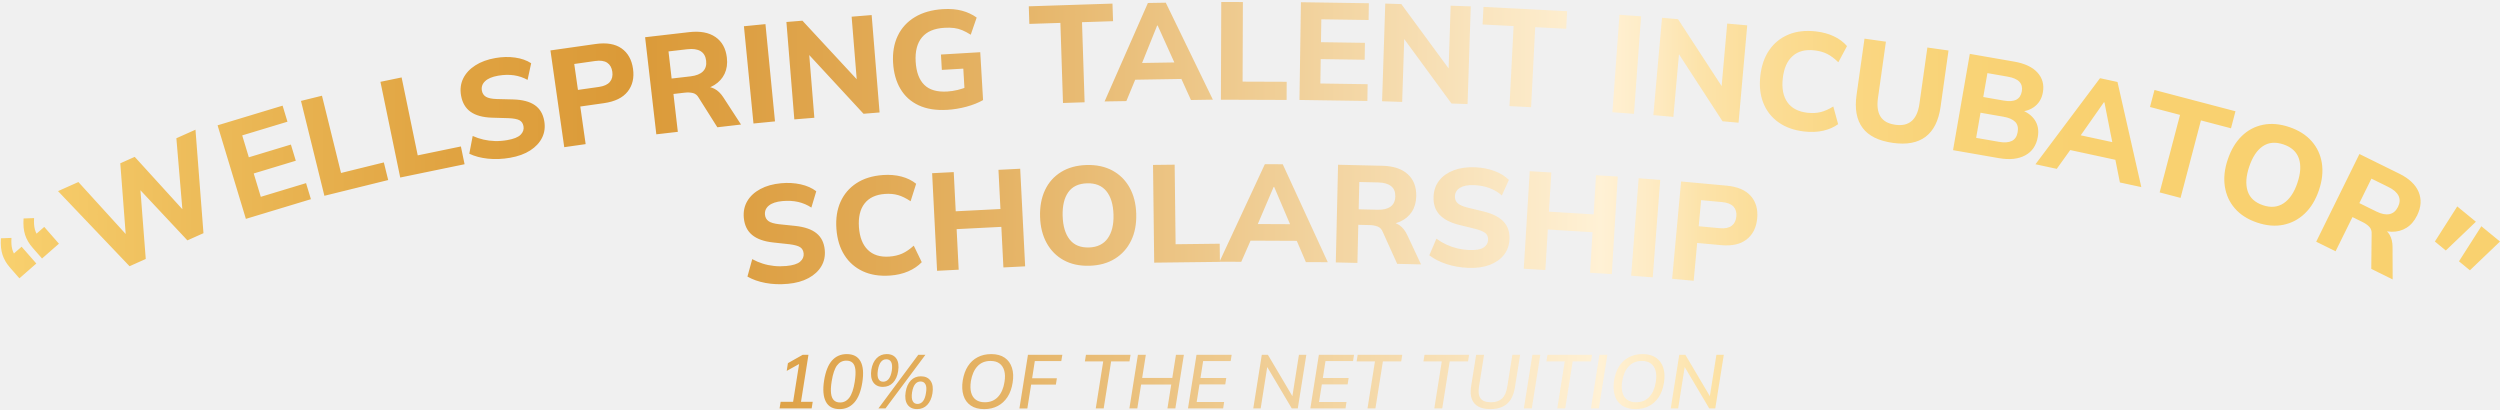
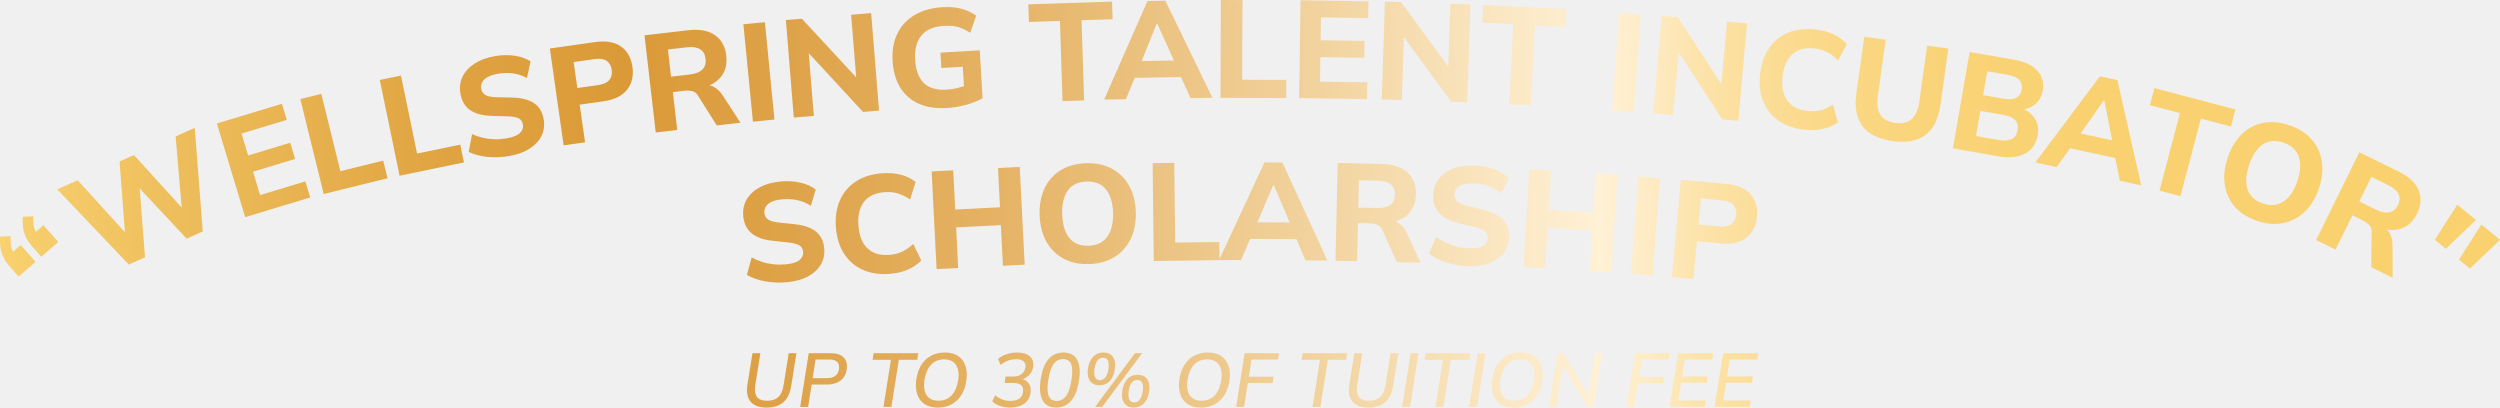
- <svg xmlns="http://www.w3.org/2000/svg" width="1147" height="188" viewBox="0 0 1147 188" fill="none">
-   <path d="M8.908 127.694L4.588 122.765C2.993 120.947 1.853 119.002 1.164 116.93C0.475 114.857 0.226 112.324 0.427 109.329L5.261 109.154C5.123 111.248 5.251 113.002 5.638 114.407C6.024 115.817 6.724 117.094 7.731 118.239L4.508 117.937L9.915 113.198L16.663 120.899L8.913 127.689L8.908 127.694ZM19.287 118.599L14.967 113.67C13.376 111.852 12.231 109.907 11.542 107.834C10.853 105.762 10.604 103.229 10.806 100.234L15.64 100.059C15.502 102.153 15.629 103.907 16.016 105.312C16.403 106.721 17.103 107.999 18.11 109.144L14.887 108.842L20.294 104.103L27.041 111.804L19.292 118.594L19.287 118.599ZM59.433 122.134L26.617 87.688L35.968 83.512L60.483 110.453L57.986 111.571L55.188 74.92L61.808 71.963L86.323 98.904L84.002 99.942L80.917 63.424L89.684 59.507L93.352 106.986L85.979 110.283L62.926 85.68L64.262 85.081L66.87 118.817L59.439 122.14L59.433 122.134ZM112.81 100.419L99.824 57.498L129.656 48.472L131.887 55.84L111.125 62.12L114.162 72.164L133.462 66.323L135.709 73.749L116.41 79.59L119.654 90.301L140.416 84.021L142.648 91.388L112.816 100.414L112.81 100.419ZM148.833 89.835L138.089 46.299L147.72 43.919L156.466 79.362L176.105 74.517L178.103 82.606L148.833 89.83V89.835ZM183.621 81.45L174.547 37.538L184.263 35.529L191.652 71.284L211.46 67.192L213.146 75.35L183.621 81.45ZM234.035 72.387C230.484 73.001 227.086 73.139 223.842 72.795C220.598 72.45 217.757 71.698 215.314 70.526L216.872 62.38C218.457 63.095 220.105 63.652 221.807 64.044C223.508 64.436 225.268 64.659 227.086 64.712C228.904 64.765 230.77 64.622 232.694 64.288C235.705 63.769 237.762 62.936 238.88 61.797C239.993 60.657 240.428 59.375 240.184 57.954C239.961 56.661 239.357 55.739 238.382 55.198C237.407 54.657 235.747 54.329 233.405 54.218L225.75 53.995C221.552 53.862 218.277 52.967 215.923 51.308C213.57 49.649 212.107 47.147 211.529 43.808C211.036 40.967 211.365 38.37 212.504 36.022C213.649 33.674 215.483 31.676 218.022 30.033C220.556 28.39 223.662 27.25 227.341 26.614C230.473 26.073 233.473 26.005 236.341 26.413C239.209 26.821 241.663 27.685 243.698 29.01L242.05 36.653C240.099 35.572 238.005 34.867 235.779 34.543C233.548 34.22 231.141 34.284 228.549 34.729C225.835 35.2 223.837 36.038 222.565 37.252C221.287 38.465 220.794 39.902 221.086 41.577C221.303 42.828 221.918 43.766 222.931 44.391C223.943 45.011 225.591 45.361 227.887 45.435L235.408 45.621C239.691 45.743 243.004 46.606 245.347 48.223C247.69 49.84 249.147 52.278 249.709 55.537C250.186 58.294 249.858 60.827 248.734 63.127C247.605 65.433 245.792 67.389 243.296 69.005C240.799 70.622 237.714 71.745 234.035 72.382V72.387ZM258.874 67.526L252.545 23.137L273.26 20.185C278.253 19.475 282.218 20.143 285.144 22.183C288.07 24.229 289.829 27.351 290.428 31.549C291.022 35.704 290.2 39.192 287.969 42.017C285.737 44.842 282.122 46.606 277.129 47.322L266.236 48.875L268.696 66.127L258.874 67.526ZM265.155 41.253L274.792 39.881C277.14 39.547 278.82 38.773 279.827 37.559C280.834 36.345 281.2 34.792 280.93 32.906C280.659 31.019 279.875 29.641 278.576 28.777C277.272 27.913 275.449 27.648 273.101 27.982L263.464 29.354L265.161 41.253H265.155ZM301.12 61.622L295.973 17.079L316.195 14.742C321.209 14.164 325.222 14.906 328.232 16.968C331.243 19.03 332.998 22.189 333.491 26.445C333.814 29.227 333.464 31.686 332.457 33.833C331.445 35.98 329.854 37.718 327.681 39.059C325.508 40.4 322.821 41.253 319.619 41.624L320.218 40.146L322.81 39.849C324.623 39.642 326.287 39.939 327.814 40.745C329.335 41.55 330.671 42.828 331.81 44.571L339.984 57.138L329.118 58.394L320.573 44.847C319.926 43.686 319.041 42.965 317.923 42.69C316.804 42.414 315.548 42.356 314.159 42.515L308.981 43.114L310.99 60.488L301.13 61.627L301.12 61.622ZM308.148 36.033L316.804 35.031C319.375 34.734 321.273 33.981 322.497 32.773C323.722 31.564 324.22 29.927 323.976 27.865C323.737 25.803 322.884 24.33 321.416 23.455C319.948 22.581 317.928 22.289 315.363 22.586L306.707 23.588L308.143 36.033H308.148ZM345.693 56.666L341.314 12.039L351.189 11.069L355.568 55.696L345.693 56.666ZM364.435 54.779L360.805 10.088L368.156 9.489L394.946 38.391L393.234 38.529L390.727 7.655L399.918 6.908L403.549 51.599L396.191 52.198L369.466 23.291L371.114 23.158L373.621 54.032L364.43 54.779H364.435ZM434.594 50.391C429.474 50.693 425.112 50.004 421.507 48.329C417.903 46.654 415.109 44.142 413.132 40.797C411.15 37.453 410.026 33.473 409.75 28.861C409.469 24.123 410.19 19.957 411.913 16.374C413.636 12.791 416.26 9.94 419.79 7.82C423.32 5.7 427.624 4.491 432.702 4.189C435.962 3.998 438.856 4.242 441.379 4.92C443.902 5.599 446.144 6.648 448.095 8.058L445.376 15.929C443.961 15.033 442.646 14.339 441.427 13.835C440.208 13.332 438.957 13.003 437.674 12.844C436.391 12.685 434.923 12.653 433.274 12.754C428.615 13.03 425.191 14.493 422.986 17.153C420.786 19.809 419.827 23.529 420.108 28.316C420.389 33.054 421.698 36.589 424.046 38.916C426.389 41.243 429.914 42.266 434.616 41.99C436.179 41.9 437.78 41.656 439.413 41.259C441.045 40.866 442.651 40.326 444.225 39.637L442.672 43.554L441.962 31.49L432.119 32.068L431.706 25.019L449.738 23.953L451.032 45.923C448.853 47.158 446.309 48.165 443.404 48.955C440.499 49.739 437.563 50.221 434.6 50.396L434.594 50.391ZM487.701 47.248L486.508 10.507L472.266 10.968L472.006 2.896L510.404 1.65L510.669 9.722L496.426 10.184L497.618 46.925L487.701 47.248ZM506.789 46.543L526.655 1.369L534.861 1.231L556.461 45.721L546.411 45.886L540.797 33.51L544.72 36.181L518.074 36.621L521.97 33.822L516.77 46.379L506.783 46.543H506.789ZM530.896 11.731L523.014 31.326L521.259 28.936L541.29 28.607L539.87 31.045L531.15 11.726H530.896V11.731ZM560.15 45.743L560.314 0.903L570.237 0.94L570.104 37.448L590.331 37.522L590.3 45.854L560.15 45.743ZM596.194 45.854L596.867 1.019L628.029 1.486L627.913 9.182L606.223 8.858L606.064 19.353L626.227 19.655L626.111 27.415L605.947 27.112L605.777 38.306L627.467 38.63L627.351 46.326L596.189 45.859L596.194 45.854ZM634.099 46.458L635.561 1.64L642.935 1.878L666.273 33.632L664.556 33.573L665.563 2.615L674.781 2.917L673.318 47.736L665.945 47.497L642.67 15.749L644.323 15.802L643.316 46.76L634.099 46.458ZM692.554 48.674L694.441 11.959L680.214 11.228L680.627 3.161L718.993 5.132L718.58 13.199L704.353 12.468L702.466 49.182L692.554 48.674ZM739.766 51.493L743.021 6.77L752.917 7.491L749.662 52.214L739.766 51.493ZM758.557 52.813L762.538 8.148L769.884 8.805L791.399 41.821L789.687 41.667L792.438 10.814L801.624 11.63L797.643 56.295L790.297 55.638L768.845 22.628L770.494 22.777L767.743 53.629L758.557 52.813ZM827.905 60.35C823.145 59.809 819.164 58.4 815.968 56.115C812.771 53.831 810.45 50.868 809.008 47.227C807.566 43.585 807.11 39.425 807.64 34.75C808.17 30.075 809.549 26.132 811.77 22.93C813.991 19.724 816.916 17.371 820.542 15.86C824.173 14.35 828.366 13.867 833.126 14.408C836.2 14.758 838.956 15.505 841.384 16.655C843.812 17.805 845.821 19.305 847.406 21.15L843.425 28.57C841.66 26.831 839.937 25.549 838.262 24.717C836.587 23.885 834.652 23.349 832.458 23.1C828.286 22.628 824.957 23.498 822.461 25.708C819.964 27.918 818.464 31.326 817.939 35.916C817.42 40.511 818.125 44.174 820.054 46.909C821.984 49.649 825.037 51.249 829.209 51.727C831.398 51.976 833.407 51.88 835.225 51.451C837.043 51.016 839.009 50.152 841.119 48.854L843.335 56.979C841.384 58.378 839.094 59.38 836.465 59.974C833.836 60.567 830.984 60.694 827.91 60.345L827.905 60.35ZM868.407 65.549C861.897 64.633 857.275 62.332 854.54 58.649C851.805 54.965 850.888 49.935 851.789 43.554L855.431 17.731L865.258 19.12L861.606 45.006C861.102 48.573 861.484 51.393 862.756 53.454C864.028 55.516 866.302 56.783 869.578 57.244C872.769 57.695 875.281 57.106 877.116 55.479C878.95 53.852 880.121 51.255 880.624 47.688L884.277 21.802L893.977 23.169L890.335 48.992C889.434 55.373 887.15 59.952 883.482 62.735C879.814 65.518 874.788 66.456 868.407 65.555V65.549ZM896.055 68.894L903.746 24.717L924.111 28.262C928.955 29.105 932.517 30.78 934.791 33.287C937.065 35.794 937.898 38.821 937.277 42.372C936.816 45.006 935.645 47.105 933.758 48.668C931.871 50.232 929.517 51.09 926.692 51.244L926.867 50.242C929.947 51.34 932.194 52.967 933.604 55.129C935.014 57.292 935.459 59.852 934.945 62.82C934.261 66.747 932.337 69.567 929.178 71.274C926.019 72.98 921.996 73.41 917.109 72.562L896.055 68.894ZM906.656 63.249L917.183 65.083C919.605 65.507 921.545 65.369 922.997 64.675C924.45 63.981 925.356 62.634 925.706 60.626C926.061 58.58 925.669 56.995 924.535 55.871C923.395 54.748 921.614 53.974 919.192 53.555L908.665 51.721L906.656 63.249ZM909.921 44.513L919.197 46.13C921.747 46.575 923.703 46.442 925.075 45.732C926.448 45.027 927.291 43.75 927.614 41.91C927.927 40.114 927.556 38.651 926.507 37.522C925.452 36.393 923.655 35.603 921.105 35.163L911.829 33.547L909.921 44.513ZM933.874 75.355L963.484 35.874L971.503 37.607L982.433 85.839L972.611 83.719L969.956 70.394L973.173 73.887L947.121 68.263L951.552 66.424L943.638 77.47L933.874 75.36V75.355ZM965.264 46.93L953.137 64.224L951.971 61.5L971.556 65.73L969.616 67.781L965.519 46.983L965.27 46.93H965.264ZM990.851 88.266L1000.2 52.712L986.419 49.092L988.476 41.28L1025.63 51.048L1023.58 58.861L1009.79 55.24L1000.44 90.794L990.851 88.272V88.266ZM1022.11 73.139C1023.6 68.719 1025.73 65.157 1028.5 62.444C1031.27 59.73 1034.53 58.002 1038.28 57.249C1042.02 56.497 1046.04 56.846 1050.34 58.299C1054.64 59.751 1058.05 61.908 1060.57 64.77C1063.1 67.638 1064.66 70.993 1065.27 74.846C1065.87 78.699 1065.43 82.812 1063.95 87.19C1062.45 91.648 1060.29 95.231 1057.47 97.928C1054.66 100.626 1051.38 102.359 1047.63 103.133C1043.88 103.907 1039.85 103.563 1035.56 102.116C1031.26 100.663 1027.86 98.501 1025.36 95.623C1022.87 92.745 1021.33 89.374 1020.75 85.51C1020.17 81.646 1020.62 77.523 1022.1 73.145L1022.11 73.139ZM1031.94 76.457C1030.46 80.835 1030.22 84.572 1031.21 87.657C1032.21 90.747 1034.55 92.909 1038.25 94.16C1041.86 95.379 1045.03 95.072 1047.76 93.238C1050.48 91.404 1052.58 88.298 1054.05 83.92C1055.54 79.5 1055.77 75.763 1054.72 72.7C1053.67 69.641 1051.31 67.489 1047.66 66.26C1043.97 65.014 1040.79 65.295 1038.14 67.108C1035.49 68.92 1033.42 72.037 1031.94 76.457ZM1062.68 110.877L1082.51 70.664L1100.77 79.669C1105.3 81.901 1108.26 84.699 1109.67 88.07C1111.08 91.436 1110.85 95.04 1108.95 98.882C1107.71 101.389 1106.09 103.276 1104.07 104.527C1102.06 105.778 1099.78 106.382 1097.22 106.329C1094.67 106.276 1091.95 105.54 1089.06 104.114L1090.36 103.197L1092.7 104.352C1094.33 105.158 1095.57 106.313 1096.42 107.819C1097.26 109.324 1097.68 111.115 1097.7 113.204L1097.75 128.193L1087.94 123.353L1088.11 107.336C1088.2 106.011 1087.85 104.925 1087.06 104.087C1086.27 103.25 1085.24 102.518 1083.99 101.898L1079.31 99.593L1071.57 115.281L1062.67 110.893L1062.68 110.877ZM1082.47 93.19L1090.28 97.043C1092.6 98.188 1094.6 98.586 1096.29 98.236C1097.98 97.886 1099.28 96.778 1100.2 94.913C1101.11 93.052 1101.19 91.351 1100.44 89.819C1099.68 88.287 1098.15 86.946 1095.82 85.807L1088.01 81.954L1082.47 93.19ZM1117.13 110.808L1127.39 94.711L1135.94 101.734L1122.14 114.926L1117.12 110.808H1117.13ZM1128.18 119.892L1138.45 103.796L1147 110.818L1133.19 124.011L1128.18 119.892H1128.18ZM361.441 130.223C357.852 130.556 354.454 130.424 351.248 129.825C348.041 129.226 345.269 128.251 342.926 126.889L345.125 118.891C346.652 119.728 348.247 120.412 349.912 120.937C351.576 121.467 353.315 121.827 355.122 122.018C356.93 122.214 358.801 122.219 360.746 122.039C363.789 121.758 365.909 121.096 367.107 120.046C368.31 118.997 368.846 117.756 368.713 116.32C368.591 115.011 368.066 114.046 367.139 113.432C366.211 112.817 364.579 112.361 362.252 112.064L354.635 111.237C350.463 110.771 347.267 109.621 345.051 107.781C342.836 105.942 341.574 103.335 341.261 99.958C340.996 97.086 341.526 94.526 342.851 92.273C344.177 90.02 346.164 88.176 348.825 86.74C351.481 85.303 354.666 84.413 358.382 84.068C361.547 83.777 364.547 83.946 367.372 84.577C370.197 85.208 372.577 86.268 374.501 87.752L372.254 95.241C370.393 94.006 368.363 93.142 366.169 92.644C363.974 92.146 361.563 92.013 358.949 92.257C356.204 92.512 354.147 93.19 352.785 94.298C351.417 95.406 350.813 96.799 350.967 98.49C351.083 99.757 351.624 100.743 352.578 101.437C353.537 102.137 355.154 102.614 357.439 102.873L364.923 103.653C369.18 104.114 372.418 105.237 374.629 107.034C376.839 108.831 378.095 111.375 378.403 114.672C378.662 117.46 378.138 119.956 376.828 122.161C375.519 124.371 373.558 126.179 370.945 127.594C368.331 129.009 365.162 129.883 361.446 130.228L361.441 130.223ZM408.372 126.422C403.591 126.767 399.419 126.11 395.857 124.451C392.295 122.792 389.47 120.306 387.382 116.993C385.293 113.681 384.085 109.674 383.746 104.978C383.406 100.282 384.037 96.158 385.633 92.602C387.228 89.045 389.666 86.189 392.958 84.042C396.25 81.895 400.284 80.65 405.059 80.305C408.144 80.083 410.991 80.316 413.588 80.999C416.191 81.683 418.433 82.791 420.33 84.312L417.781 92.337C415.724 90.953 413.8 90.01 411.998 89.501C410.196 88.992 408.197 88.817 405.998 88.976C401.81 89.278 398.693 90.741 396.653 93.376C394.612 96.01 393.753 99.63 394.082 104.241C394.41 108.852 395.778 112.324 398.174 114.661C400.575 116.999 403.867 118.016 408.054 117.714C410.254 117.555 412.21 117.099 413.917 116.336C415.623 115.578 417.399 114.364 419.238 112.705L422.906 120.285C421.247 122.018 419.175 123.422 416.705 124.493C414.229 125.564 411.447 126.21 408.362 126.428L408.372 126.422ZM429.93 124.244L427.661 79.463L437.573 78.959L438.485 96.937L459.004 95.898L458.092 77.92L468.068 77.417L470.336 122.198L460.361 122.702L459.417 104.087L438.898 105.126L439.842 123.74L429.93 124.244ZM477.185 99.439C477.047 94.775 477.805 90.694 479.464 87.185C481.118 83.681 483.572 80.925 486.827 78.917C490.076 76.913 493.966 75.842 498.504 75.71C503.041 75.577 506.99 76.415 510.351 78.222C513.711 80.03 516.346 82.637 518.249 86.04C520.151 89.443 521.169 93.45 521.307 98.072C521.445 102.778 520.666 106.88 518.964 110.389C517.263 113.898 514.787 116.665 511.543 118.689C508.294 120.714 504.403 121.795 499.866 121.928C495.329 122.06 491.39 121.212 488.051 119.384C484.706 117.555 482.098 114.926 480.211 111.502C478.33 108.078 477.317 104.061 477.185 99.439ZM487.547 99.132C487.685 103.753 488.756 107.336 490.76 109.886C492.763 112.435 495.716 113.654 499.617 113.538C503.433 113.426 506.296 112.038 508.209 109.372C510.123 106.706 511.013 103.064 510.875 98.442C510.737 93.778 509.646 90.195 507.6 87.688C505.554 85.181 502.601 83.989 498.742 84.1C494.841 84.217 491.968 85.584 490.113 88.203C488.258 90.826 487.404 94.467 487.542 99.126L487.547 99.132ZM529.544 120.502L529.009 75.668L538.932 75.551L539.366 112.059L559.593 111.815L559.694 120.147L529.544 120.507V120.502ZM559.508 120.073L580.319 75.323L588.524 75.36L609.186 120.295L599.136 120.253L593.788 107.76L597.657 110.511L571.006 110.389L574.96 107.67L569.495 120.11L559.508 120.067V120.073ZM584.342 85.775L576.052 105.2L574.345 102.778L594.381 102.868L592.908 105.28L584.596 85.78H584.342V85.775ZM612.864 120.412L613.903 75.583L634.252 76.055C639.298 76.171 643.168 77.459 645.871 79.918C648.569 82.378 649.873 85.749 649.772 90.031C649.709 92.83 649.025 95.22 647.726 97.202C646.428 99.185 644.615 100.695 642.277 101.718C639.94 102.746 637.162 103.223 633.94 103.149L634.735 101.766L637.343 101.824C639.166 101.866 640.777 102.391 642.171 103.398C643.571 104.405 644.71 105.852 645.601 107.739L651.967 121.308L641.032 121.053L634.433 106.456C633.95 105.216 633.176 104.379 632.105 103.955C631.035 103.525 629.8 103.298 628.4 103.266L623.185 103.144L622.782 120.629L612.864 120.401V120.412ZM623.359 96.031L632.074 96.232C634.66 96.291 636.643 95.808 638.026 94.78C639.404 93.752 640.12 92.199 640.168 90.121C640.216 88.043 639.574 86.469 638.244 85.399C636.908 84.328 634.952 83.766 632.365 83.703L623.651 83.501L623.359 96.026V96.031ZM673.684 122.898C670.084 122.749 666.729 122.166 663.634 121.149C660.533 120.131 657.914 118.79 655.778 117.131L659.022 109.499C660.421 110.532 661.911 111.423 663.496 112.165C665.075 112.907 666.75 113.5 668.515 113.93C670.281 114.364 672.136 114.619 674.086 114.698C677.134 114.825 679.329 114.449 680.659 113.569C681.99 112.689 682.684 111.529 682.742 110.092C682.795 108.778 682.403 107.755 681.565 107.018C680.728 106.282 679.175 105.614 676.906 105.015L669.47 103.181C665.393 102.163 662.383 100.6 660.432 98.48C658.481 96.365 657.575 93.609 657.718 90.222C657.835 87.344 658.704 84.874 660.315 82.817C661.927 80.761 664.148 79.198 666.968 78.127C669.793 77.056 673.069 76.595 676.795 76.749C679.975 76.881 682.917 77.448 685.636 78.45C688.356 79.452 690.566 80.819 692.278 82.542L689.055 89.665C687.375 88.197 685.477 87.068 683.368 86.279C681.258 85.494 678.889 85.044 676.26 84.938C673.503 84.826 671.378 85.224 669.878 86.141C668.378 87.058 667.588 88.362 667.519 90.052C667.466 91.324 667.869 92.368 668.727 93.19C669.586 94.011 671.129 94.701 673.355 95.257L680.664 97.022C684.825 98.045 687.879 99.587 689.829 101.665C691.78 103.743 692.691 106.43 692.554 109.732C692.437 112.53 691.584 114.931 689.999 116.946C688.409 118.96 686.225 120.491 683.442 121.546C680.659 122.601 677.405 123.046 673.678 122.898H673.684ZM699.111 123.29L701.846 78.535L711.747 79.139L710.65 97.107L731.158 98.358L732.255 80.39L742.22 80.999L739.49 125.755L729.52 125.145L730.654 106.547L710.146 105.296L709.012 123.894L699.105 123.29H699.111ZM748.374 126.486L751.814 81.779L761.711 82.542L758.271 127.249L748.374 126.486ZM767.176 127.906L771.289 83.257L792.126 85.176C797.151 85.637 800.85 87.206 803.225 89.872C805.6 92.538 806.591 95.983 806.199 100.208C805.812 104.389 804.211 107.591 801.386 109.822C798.56 112.053 794.638 112.939 789.613 112.472L778.657 111.465L777.056 128.818L767.176 127.906ZM779.362 103.801L789.051 104.697C791.415 104.914 793.228 104.548 794.484 103.6C795.741 102.651 796.461 101.225 796.636 99.328C796.811 97.43 796.366 95.909 795.301 94.764C794.235 93.625 792.518 92.941 790.154 92.724L780.464 91.833L779.362 103.801ZM357.667 187.385L358.154 184.348H363.879L366.81 165.845L368.591 165.914L360.942 170.175L361.499 166.614L368.305 162.771H370.923L367.499 184.348H372.874L372.386 187.385H357.651H357.667ZM385.214 187.698C382.187 187.698 380.083 186.558 378.896 184.274C377.708 181.995 377.438 178.757 378.095 174.569C378.768 170.403 379.988 167.345 381.742 165.389C383.497 163.434 385.749 162.458 388.5 162.458C391.479 162.458 393.578 163.566 394.803 165.776C396.027 167.987 396.297 171.225 395.624 175.481C394.972 179.626 393.743 182.695 391.94 184.698C390.138 186.702 387.896 187.698 385.219 187.698H385.214ZM385.421 184.661C387.143 184.661 388.564 183.919 389.682 182.424C390.801 180.935 391.628 178.502 392.163 175.126C392.513 172.82 392.603 170.96 392.444 169.539C392.28 168.119 391.85 167.086 391.151 166.434C390.451 165.782 389.497 165.458 388.288 165.458C386.544 165.458 385.124 166.19 384.027 167.658C382.935 169.126 382.118 171.532 381.583 174.882C381.212 177.161 381.111 179.027 381.286 180.469C381.461 181.91 381.896 182.97 382.595 183.643C383.295 184.316 384.239 184.656 385.421 184.656V184.661ZM405.081 177.506C403.103 177.506 401.63 176.811 400.665 175.428C399.7 174.045 399.404 172.105 399.775 169.614C400.146 167.356 400.957 165.601 402.202 164.34C403.448 163.084 404.99 162.453 406.83 162.453C408.833 162.453 410.302 163.142 411.245 164.515C412.189 165.888 412.459 167.822 412.067 170.308C411.717 172.545 410.932 174.299 409.708 175.582C408.489 176.864 406.946 177.5 405.081 177.5V177.506ZM405.181 175.131C406.204 175.131 407.052 174.713 407.731 173.875C408.404 173.038 408.881 171.771 409.162 170.07C409.416 168.278 409.321 166.958 408.865 166.105C408.409 165.257 407.673 164.833 406.65 164.833C405.627 164.833 404.821 165.241 404.169 166.057C403.517 166.874 403.05 168.13 402.775 169.826C402.494 171.617 402.579 172.953 403.019 173.822C403.459 174.697 404.185 175.131 405.181 175.131ZM406.268 187.385H403.019L421.311 162.771H424.592L406.263 187.385H406.268ZM420.792 187.698C418.788 187.698 417.309 187.004 416.355 185.62C415.401 184.237 415.12 182.297 415.517 179.806C415.889 177.548 416.689 175.794 417.908 174.532C419.127 173.271 420.659 172.645 422.498 172.645C424.502 172.645 425.986 173.34 426.951 174.723C427.916 176.106 428.202 178.036 427.804 180.5C427.433 182.737 426.633 184.491 425.414 185.774C424.195 187.057 422.652 187.693 420.786 187.693L420.792 187.698ZM420.929 185.324C421.952 185.324 422.795 184.905 423.463 184.067C424.126 183.23 424.587 181.963 424.841 180.262C425.143 178.492 425.064 177.177 424.597 176.318C424.131 175.46 423.389 175.025 422.36 175.025C421.332 175.025 420.527 175.433 419.864 176.25C419.201 177.066 418.73 178.322 418.449 180.018C418.194 181.831 418.29 183.172 418.746 184.03C419.201 184.889 419.928 185.324 420.929 185.324ZM441.702 174.575C442.121 171.993 442.911 169.799 444.077 167.992C445.243 166.19 446.738 164.817 448.561 163.874C450.39 162.93 452.452 162.458 454.758 162.458C457.297 162.458 459.359 163.01 460.954 164.117C462.55 165.225 463.658 166.767 464.288 168.744C464.919 170.721 465.02 172.99 464.601 175.55C464.204 178.131 463.419 180.325 462.242 182.133C461.066 183.935 459.571 185.318 457.758 186.272C455.945 187.226 453.873 187.703 451.546 187.703C449.033 187.703 446.971 187.152 445.365 186.044C443.759 184.942 442.646 183.4 442.031 181.417C441.416 179.44 441.305 177.156 441.697 174.575H441.702ZM445.439 174.925C445.137 176.949 445.18 178.677 445.561 180.108C445.943 181.539 446.664 182.642 447.724 183.405C448.784 184.173 450.152 184.555 451.827 184.555C454.339 184.555 456.364 183.723 457.901 182.059C459.438 180.394 460.424 178.11 460.869 175.2C461.193 173.197 461.156 171.485 460.748 170.048C460.339 168.612 459.613 167.515 458.564 166.752C457.514 165.983 456.157 165.601 454.477 165.601C451.964 165.601 449.95 166.423 448.439 168.061C446.923 169.704 445.927 171.988 445.434 174.919L445.439 174.925ZM467.713 187.385L471.624 162.771H487.404L486.917 165.67H474.768L473.543 173.562H484.892L484.436 176.462H473.087L471.343 187.391H467.713V187.385ZM502.734 187.385L506.158 165.808H497.746L498.233 162.771H518.694L518.206 165.808H509.789L506.37 187.385H502.739H502.734ZM518.164 187.385L522.076 162.771H525.706L524.031 173.382H537.855L539.53 162.771H543.161L539.249 187.385H535.619L537.362 176.424H523.539L521.795 187.385H518.164ZM545.048 187.385L548.96 162.771H565.09L564.634 165.67H551.997L550.778 173.419H562.615L562.159 176.35H550.323L549.029 184.449H561.634L561.178 187.38H545.048V187.385ZM575.002 187.385L578.914 162.771H581.707L593.544 182.774L592.812 182.599L595.955 162.771H599.343L595.431 187.385H592.674L580.806 167.382L581.538 167.557L578.395 187.385H575.007H575.002ZM601.187 187.385L605.099 162.771H621.229L620.773 165.67H608.136L606.917 173.419H618.753L618.298 176.35H606.461L605.168 184.449H617.773L617.317 187.38H601.187V187.385ZM627.409 187.385L630.833 165.808H622.421L622.909 162.771H643.369L642.882 165.808H634.47L631.045 187.385H627.415H627.409ZM658.063 187.385L661.487 165.808H653.075L653.562 162.771H674.023L673.535 165.808H665.123L661.699 187.385H658.068H658.063ZM683.755 187.698C681.592 187.698 679.785 187.322 678.343 186.564C676.901 185.806 675.883 184.661 675.29 183.124C674.696 181.587 674.574 179.679 674.924 177.4L677.261 162.771H680.892L678.555 177.432C678.184 179.806 678.422 181.587 679.27 182.774C680.118 183.961 681.73 184.555 684.104 184.555C686.198 184.555 687.863 183.998 689.098 182.88C690.333 181.762 691.144 179.938 691.541 177.4L693.879 162.771H697.441L695.066 177.606C694.716 179.912 694.064 181.809 693.11 183.299C692.156 184.788 690.9 185.896 689.342 186.617C687.783 187.338 685.917 187.698 683.755 187.698ZM699.153 187.385L703.065 162.771H706.696L702.784 187.385H699.153ZM714.482 187.385L717.906 165.808H709.494L709.982 162.771H730.442L729.955 165.808H721.543L718.124 187.385H714.493H714.482ZM729.912 187.385L733.824 162.771H737.455L733.543 187.385H729.912ZM740.524 174.575C740.943 171.993 741.733 169.799 742.899 167.992C744.065 166.19 745.56 164.817 747.383 163.874C749.207 162.93 751.274 162.458 753.58 162.458C756.119 162.458 758.18 163.01 759.776 164.117C761.371 165.225 762.479 166.767 763.11 168.744C763.741 170.721 763.842 172.99 763.423 175.55C763.025 178.131 762.241 180.325 761.064 182.133C759.887 183.935 758.392 185.318 756.58 186.272C754.767 187.226 752.694 187.703 750.367 187.703C747.855 187.703 745.793 187.152 744.187 186.044C742.581 184.942 741.468 183.4 740.853 181.417C740.238 179.44 740.127 177.156 740.524 174.575ZM744.261 174.925C743.959 176.949 744.001 178.677 744.383 180.108C744.765 181.539 745.486 182.642 746.546 183.405C747.606 184.168 748.973 184.555 750.648 184.555C753.161 184.555 755.186 183.723 756.723 182.059C758.26 180.394 759.246 178.11 759.691 175.2C760.014 173.197 759.977 171.485 759.569 170.048C759.161 168.617 758.435 167.515 757.385 166.752C756.336 165.983 754.979 165.601 753.299 165.601C750.786 165.601 748.772 166.423 747.256 168.061C745.74 169.698 744.743 171.988 744.256 174.919L744.261 174.925ZM766.534 187.385L770.446 162.771H773.239L785.076 182.774L784.344 182.599L787.488 162.771H790.875L786.963 187.385H784.206L772.338 167.382L773.07 167.557L769.927 187.385H766.54H766.534Z" fill="url(#paint0_linear_508_562)" />
+ <svg xmlns="http://www.w3.org/2000/svg" width="1055" height="172" viewBox="0 0 1055 172" fill="none">
+   <g clip-path="url(#clip0_530_531)">
+     <path d="M7.862 116.749L3.887 112.21C2.424 110.536 1.371 108.745 0.736 106.837C0.102 104.929 -0.127 102.596 0.059 99.843L4.506 99.682C4.38 101.61 4.497 103.225 4.853 104.519C5.209 105.817 5.852 106.993 6.774 108.047L3.809 107.769L8.784 103.406L14.992 110.497L7.862 116.749ZM17.416 108.374L13.441 103.835C11.973 102.161 10.925 100.37 10.29 98.462C9.656 96.554 9.427 94.221 9.613 91.464L14.06 91.303C13.934 93.23 14.051 94.846 14.407 96.139C14.763 97.437 15.406 98.613 16.333 99.668L13.368 99.389L18.342 95.026L24.551 102.118L17.421 108.369L17.416 108.374ZM54.354 111.629L24.161 79.912L32.764 76.066L55.32 100.873L53.023 101.903L50.448 68.155L56.539 65.431L79.095 90.239L76.959 91.195L74.121 57.569L82.187 53.963L85.562 97.681L78.778 100.717L57.568 78.062L58.797 77.51L61.197 108.574L54.359 111.634L54.354 111.629ZM103.465 91.634L91.517 52.118L118.964 43.806L121.018 50.59L101.914 56.373L104.709 65.622L122.466 60.244L124.534 67.081L106.777 72.459L109.762 82.323L128.865 76.539L130.918 83.323L103.47 91.634H103.465ZM136.609 81.888L126.724 41.801L135.585 39.609L143.632 72.245L161.701 67.784L163.54 75.231L136.609 81.883V81.888ZM168.617 74.168L160.268 33.733L169.207 31.884L176.006 64.807L194.231 61.039L195.782 68.55L168.617 74.168ZM215.002 65.827C211.735 66.393 208.608 66.52 205.624 66.203C202.639 65.885 200.025 65.192 197.781 64.114L199.215 56.613C200.674 57.272 202.19 57.784 203.756 58.145C205.321 58.506 206.94 58.711 208.613 58.76C210.286 58.809 212.003 58.677 213.773 58.374C216.543 57.896 218.436 57.13 219.465 56.081C220.489 55.031 220.889 53.85 220.664 52.542C220.459 51.352 219.903 50.502 219.006 50.005C218.109 49.507 216.582 49.204 214.427 49.107L207.384 48.902C203.522 48.78 200.508 47.955 198.342 46.427C196.177 44.9 194.831 42.596 194.294 39.522C193.841 36.906 194.143 34.519 195.192 32.352C196.245 30.19 197.933 28.35 200.269 26.837C202.6 25.324 205.458 24.275 208.842 23.689C211.725 23.192 214.485 23.128 217.124 23.504C219.762 23.88 222.02 24.675 223.893 25.895L222.376 32.933C220.581 31.937 218.655 31.288 216.607 30.991C214.553 30.693 212.339 30.751 209.954 31.161C207.457 31.596 205.619 32.367 204.448 33.484C203.273 34.602 202.819 35.925 203.088 37.467C203.288 38.623 203.853 39.482 204.785 40.053C205.716 40.624 207.233 40.947 209.345 41.015L216.265 41.181C220.206 41.293 223.254 42.089 225.41 43.577C227.57 45.066 228.906 47.311 229.423 50.312C229.862 52.85 229.56 55.183 228.526 57.301C227.487 59.424 225.819 61.225 223.522 62.713C221.225 64.202 218.387 65.236 215.002 65.822V65.827ZM237.856 61.347L232.033 20.473L251.092 17.755C255.686 17.101 259.334 17.716 262.026 19.595C264.718 21.479 266.337 24.353 266.888 28.218C267.435 32.045 266.679 35.261 264.625 37.857C262.572 40.459 259.246 42.084 254.652 42.743L244.63 44.172L246.893 60.058L237.856 61.347ZM243.63 37.154L252.496 35.891C254.662 35.583 256.203 34.87 257.13 33.753C258.056 32.635 258.393 31.205 258.144 29.468C257.895 27.73 257.173 26.462 255.979 25.666C254.779 24.87 253.101 24.627 250.941 24.934L242.074 26.198L243.635 37.154H243.63ZM276.72 55.91L271.98 14.895L290.586 12.743C295.199 12.211 298.891 12.894 301.661 14.793C304.431 16.691 306.046 19.6 306.499 23.519C306.797 26.081 306.48 28.345 305.548 30.322C304.617 32.298 303.154 33.899 301.154 35.134C299.155 36.369 296.682 37.154 293.736 37.496L294.287 36.135L296.672 35.861C298.34 35.671 299.871 35.944 301.276 36.686C302.676 37.428 303.905 38.604 304.953 40.21L312.474 51.781L302.476 52.938L294.614 40.463C294.019 39.395 293.205 38.731 292.176 38.477C291.147 38.223 289.991 38.17 288.713 38.316L283.948 38.867L285.796 54.865L276.725 55.915L276.72 55.91ZM283.192 32.347L291.156 31.425C293.522 31.152 295.268 30.459 296.394 29.346C297.521 28.233 297.979 26.725 297.755 24.827C297.535 22.928 296.75 21.571 295.399 20.766C294.048 19.961 292.19 19.692 289.83 19.966L281.866 20.888L283.187 32.347H283.192ZM317.736 51.347L313.707 10.254L322.793 9.361L326.822 50.454L317.736 51.347ZM334.981 49.609L331.64 8.458L338.405 7.906L363.053 34.519L361.478 34.646L359.171 6.218L367.627 5.529L370.968 46.681L364.204 47.233L339.614 20.615L341.131 20.493L343.438 48.921L334.981 49.609ZM399.528 45.568C394.817 45.846 390.803 45.212 387.487 43.67C384.17 42.128 381.6 39.814 379.781 36.735C377.957 33.655 376.923 29.99 376.669 25.744C376.411 21.381 377.074 17.545 378.659 14.246C380.244 10.947 382.658 8.321 385.906 6.369C389.155 4.417 393.115 3.304 397.787 3.026C400.786 2.85 403.449 3.075 405.77 3.699C408.092 4.324 410.155 5.29 411.95 6.593L409.443 13.841C408.145 13.016 406.931 12.377 405.809 11.913C404.688 11.449 403.537 11.147 402.357 11C401.176 10.854 399.825 10.825 398.309 10.918C394.022 11.171 390.871 12.518 388.847 14.968C386.823 17.413 385.941 20.839 386.199 25.246C386.458 29.614 387.662 32.865 389.823 35.007C391.978 37.15 395.221 38.092 399.547 37.838C400.986 37.755 402.459 37.53 403.961 37.164C405.463 36.803 406.941 36.305 408.389 35.671L406.96 39.278L406.307 28.17L397.25 28.702L396.87 22.211L413.461 21.235L414.651 41.464C412.647 42.601 410.306 43.528 407.633 44.255C404.961 44.978 402.259 45.422 399.533 45.583L399.528 45.568ZM448.395 42.674L447.298 8.843L434.193 9.268L433.95 1.835L469.279 0.688L469.522 8.121L456.418 8.546L457.515 42.377L448.39 42.674H448.395ZM465.952 42.025L484.231 0.429L491.781 0.303L511.655 41.269L502.408 41.42L497.243 30.024L500.852 32.484L476.336 32.889L479.92 30.312L475.136 41.874L465.948 42.025H465.952ZM488.138 9.971L480.886 28.014L479.267 25.812L497.697 25.51L496.39 27.755L488.367 9.966H488.133L488.138 9.971ZM515.049 41.288L515.2 0L524.33 0.034L524.208 33.65L542.819 33.719L542.789 41.391L515.049 41.288ZM548.218 41.391L548.837 0.107L577.509 0.537L577.401 7.623L557.445 7.325L557.298 16.989L575.851 17.267L575.743 24.412L557.191 24.134L557.035 34.441L576.992 34.739L576.884 41.825L548.213 41.396L548.218 41.391ZM583.093 41.947L584.439 0.683L591.223 0.903L612.696 30.141L611.116 30.088L612.048 1.581L620.529 1.859L619.183 43.123L612.399 42.904L590.984 13.67L592.505 13.719L591.574 42.225L583.093 41.947ZM636.871 43.987L638.608 10.181L625.518 9.507L625.898 2.079L661.198 3.895L660.817 11.322L647.728 10.649L645.991 44.456L636.871 43.987ZM680.311 46.583L683.305 5.403L692.411 6.066L689.416 47.247L680.311 46.583ZM697.605 47.799L701.267 6.672L708.032 7.277L727.827 37.677L726.252 37.535L728.783 9.126L737.235 9.878L733.572 51.005L726.808 50.4L707.071 20.005L708.588 20.141L706.056 48.55L697.605 47.799ZM761.41 54.739C757.031 54.241 753.368 52.943 750.427 50.839C747.486 48.736 745.35 46.008 744.024 42.655C742.697 39.302 742.278 35.471 742.766 31.166C743.253 26.862 744.521 23.231 746.565 20.283C748.608 17.33 751.3 15.163 754.636 13.773C757.972 12.382 761.834 11.938 766.214 12.435C769.043 12.757 771.579 13.445 773.812 14.505C776.046 15.564 777.894 16.945 779.353 18.638L775.69 25.471C774.066 23.87 772.481 22.689 770.94 21.923C769.399 21.157 767.619 20.664 765.6 20.434C761.761 20 758.694 20.8 756.402 22.835C754.109 24.875 752.724 28.009 752.242 32.235C751.764 36.466 752.407 39.839 754.187 42.357C755.963 44.875 758.772 46.354 762.605 46.788C764.619 47.018 766.468 46.93 768.141 46.535C769.813 46.134 771.623 45.339 773.564 44.143L775.602 51.625C773.807 52.913 771.701 53.836 769.282 54.382C766.863 54.934 764.239 55.046 761.41 54.724V54.739ZM798.675 59.526C792.686 58.682 788.434 56.564 785.917 53.172C783.401 49.78 782.557 45.149 783.386 39.273L786.736 15.495L795.778 16.774L792.418 40.61C791.955 43.894 792.306 46.491 793.476 48.389C794.647 50.288 796.739 51.454 799.753 51.879C802.689 52.294 805.001 51.752 806.688 50.254C808.376 48.755 809.453 46.364 809.917 43.079L813.277 19.243L822.202 20.503L818.851 44.28C818.022 50.156 815.92 54.373 812.545 56.935C809.171 59.497 804.547 60.361 798.675 59.531V59.526ZM824.114 62.606L831.19 21.928L849.928 25.193C854.385 25.969 857.662 27.511 859.755 29.819C861.847 32.128 862.613 34.914 862.042 38.184C861.623 40.605 860.54 42.538 858.804 43.982C857.068 45.427 854.902 46.212 852.303 46.359L852.464 45.437C855.297 46.447 857.365 47.945 858.662 49.936C859.96 51.928 860.369 54.285 859.896 57.018C859.267 60.634 857.497 63.226 854.59 64.802C851.683 66.374 847.982 66.769 843.485 65.988L824.114 62.611V62.606ZM833.868 57.408L843.553 59.097C845.782 59.487 847.567 59.36 848.903 58.721C850.24 58.082 851.074 56.842 851.396 54.992C851.722 53.108 851.361 51.649 850.318 50.615C849.269 49.58 847.63 48.867 845.402 48.482L835.716 46.793L833.868 57.408ZM836.867 40.156L845.402 41.645C847.747 42.054 849.547 41.932 850.81 41.278C852.073 40.629 852.849 39.453 853.146 37.76C853.434 36.105 853.093 34.758 852.127 33.719C851.157 32.679 849.503 31.952 847.157 31.547L838.623 30.058L836.867 40.156ZM858.911 68.555L886.154 32.201L893.533 33.797L903.589 78.208L894.552 76.256L892.109 63.987L895.069 67.203L871.099 62.025L875.176 60.331L867.894 70.502L858.911 68.56V68.555ZM887.788 42.381L876.629 58.301L875.556 55.793L893.577 59.687L891.792 61.576L888.022 42.425L887.792 42.377L887.788 42.381ZM911.334 80.444L919.937 47.706L907.257 44.373L909.149 37.179L943.337 46.173L941.444 53.367L928.764 50.034L920.161 82.772L911.334 80.448V80.444ZM940.093 66.515C941.464 62.445 943.424 59.16 945.98 56.666C948.531 54.168 951.53 52.577 954.973 51.883C958.416 51.191 962.118 51.513 966.073 52.85C970.028 54.187 973.169 56.173 975.49 58.809C977.812 61.449 979.251 64.538 979.807 68.087C980.363 71.635 979.958 75.422 978.597 79.453C977.212 83.557 975.227 86.856 972.637 89.341C970.048 91.825 967.029 93.425 963.581 94.133C960.128 94.846 956.426 94.528 952.471 93.196C948.516 91.859 945.39 89.868 943.093 87.218C940.796 84.568 939.381 81.464 938.85 77.906C938.318 74.348 938.733 70.551 940.093 66.52V66.515ZM949.13 69.57C947.77 73.601 947.545 77.042 948.462 79.882C949.379 82.723 951.535 84.719 954.934 85.871C958.26 86.993 961.177 86.71 963.683 85.022C966.185 83.333 968.121 80.473 969.477 76.442C970.848 72.371 971.052 68.931 970.087 66.11C969.121 63.294 966.956 61.312 963.596 60.18C960.191 59.033 957.275 59.292 954.836 60.961C952.398 62.63 950.496 65.5 949.125 69.57H949.13ZM977.422 101.263L995.671 64.236L1012.47 72.528C1016.63 74.582 1019.36 77.159 1020.66 80.263C1021.96 83.362 1021.74 86.681 1020 90.219C1018.86 92.528 1017.36 94.265 1015.51 95.417C1013.66 96.573 1011.56 97.125 1009.21 97.076C1006.86 97.027 1004.36 96.349 1001.7 95.036L1002.9 94.192L1005.05 95.256C1006.55 95.998 1007.69 97.061 1008.47 98.448C1009.24 99.834 1009.63 101.483 1009.65 103.406L1009.7 117.208L1000.67 112.752L1000.83 98.003C1000.9 96.783 1000.58 95.783 999.856 95.012C999.129 94.241 998.188 93.567 997.032 92.996L992.726 90.873L985.605 105.319L977.417 101.278L977.422 101.263ZM995.628 84.978L1002.82 88.526C1004.95 89.58 1006.79 89.946 1008.35 89.624C1009.9 89.302 1011.1 88.282 1011.94 86.564C1012.78 84.851 1012.86 83.284 1012.17 81.874C1011.47 80.463 1010.05 79.228 1007.92 78.179L1000.73 74.631L995.628 84.978ZM1027.52 101.2L1036.96 86.378L1044.83 92.845L1032.13 104.992L1027.51 101.2H1027.52ZM1037.69 109.565L1047.13 94.743L1055 101.21L1042.3 113.357L1037.69 109.565H1037.69ZM332.221 119.077C328.919 119.384 325.793 119.262 322.842 118.711C319.892 118.159 317.341 117.261 315.185 116.007L317.209 108.643C318.614 109.414 320.082 110.043 321.613 110.531C323.144 111.019 324.744 111.351 326.407 111.527C328.07 111.708 329.792 111.712 331.582 111.546C334.381 111.288 336.332 110.678 337.434 109.711C338.541 108.745 339.034 107.603 338.912 106.281C338.8 105.075 338.317 104.187 337.463 103.621C336.61 103.055 335.108 102.635 332.967 102.362L325.958 101.6C322.115 101.171 319.179 100.112 317.141 98.418C315.102 96.725 313.942 94.323 313.654 91.215C313.41 88.57 313.898 86.212 315.117 84.138C316.336 82.064 318.165 80.366 320.613 79.043C323.057 77.72 325.988 76.9 329.407 76.583C332.318 76.315 335.078 76.471 337.678 77.052C340.277 77.633 342.462 78.609 344.237 79.975L342.17 86.871C340.458 85.734 338.59 84.939 336.571 84.48C334.552 84.021 332.333 83.899 329.928 84.124C327.402 84.358 325.51 84.982 324.256 86.002C322.998 87.022 322.442 88.306 322.584 89.863C322.691 91.029 323.188 91.937 324.066 92.576C324.949 93.221 326.436 93.66 328.538 93.899L335.42 94.616C339.336 95.041 342.316 96.076 344.35 97.73C346.383 99.385 347.539 101.727 347.822 104.763C348.061 107.33 347.578 109.628 346.374 111.659C345.169 113.694 343.364 115.358 340.96 116.661C338.551 117.964 335.639 118.769 332.221 119.087V119.077ZM375.401 115.578C371.002 115.895 367.169 115.29 363.887 113.762C360.609 112.235 358.01 109.946 356.089 106.895C354.167 103.845 353.055 100.156 352.743 95.832C352.431 91.507 353.011 87.711 354.479 84.436C355.947 81.161 358.195 78.535 361.219 76.554C364.248 74.577 367.959 73.43 372.353 73.113C375.192 72.908 377.811 73.123 380.2 73.753C382.595 74.382 384.658 75.402 386.404 76.803L384.058 84.192C382.166 82.918 380.395 82.049 378.737 81.581C377.079 81.112 375.24 80.951 373.217 81.098C369.364 81.376 366.496 82.723 364.618 85.148C362.741 87.574 361.951 90.907 362.253 95.153C362.555 99.399 363.814 102.596 366.018 104.748C368.227 106.9 371.256 107.837 375.109 107.559C377.133 107.413 378.932 106.993 380.503 106.29C382.073 105.587 383.707 104.475 385.399 102.942L388.774 109.921C387.248 111.517 385.341 112.81 383.068 113.796C380.79 114.782 378.23 115.378 375.392 115.578H375.401ZM395.241 113.572L393.154 72.337L402.274 71.874L403.112 88.428L421.991 87.471L421.152 70.917L430.331 70.454L432.418 111.688L423.24 112.152L422.372 95.012L403.493 95.968L404.361 113.108L395.241 113.572ZM438.719 90.732C438.593 86.437 439.29 82.679 440.816 79.448C442.338 76.217 444.596 73.684 447.591 71.835C450.585 69.985 454.16 69.004 458.335 68.882C462.509 68.76 466.143 69.531 469.235 71.195C472.327 72.859 474.751 75.261 476.501 78.394C478.252 81.527 479.189 85.217 479.315 89.472C479.442 93.806 478.725 97.584 477.16 100.814C475.594 104.045 473.322 106.593 470.332 108.457C467.342 110.321 463.763 111.317 459.588 111.439C455.413 111.561 451.79 110.78 448.717 109.096C445.64 107.408 443.24 104.992 441.504 101.839C439.773 98.687 438.841 94.987 438.719 90.732ZM448.254 90.448C448.381 94.704 449.366 98.003 451.209 100.351C453.053 102.698 455.769 103.821 459.359 103.713C462.87 103.611 465.504 102.332 467.264 99.877C469.025 97.423 469.844 94.07 469.717 89.814C469.591 85.524 468.586 82.22 466.704 79.912C464.821 77.603 462.104 76.505 458.554 76.608C454.965 76.715 452.321 77.974 450.614 80.385C448.907 82.801 448.122 86.154 448.249 90.444L448.254 90.448ZM486.894 110.126L486.402 68.843L495.531 68.736L495.931 102.352L514.542 102.127L514.635 109.799L486.894 110.131V110.126ZM514.464 109.731L533.611 68.526L541.161 68.56L560.171 109.936L550.924 109.897L546.003 98.394L549.564 100.927L525.042 100.819L528.68 98.316L523.652 109.77L514.464 109.731ZM537.313 78.15L529.685 96.037L528.115 93.801L546.55 93.884L545.194 96.105L537.547 78.15H537.313ZM563.556 110.043L564.512 68.765L583.234 69.199C587.877 69.307 591.437 70.493 593.925 72.757C596.407 75.022 597.607 78.126 597.514 82.069C597.456 84.646 596.826 86.847 595.636 88.672C594.442 90.502 592.769 91.883 590.623 92.83C588.472 93.777 585.917 94.216 582.951 94.148L583.683 92.874L586.082 92.928C587.76 92.967 589.243 93.45 590.525 94.377C591.813 95.305 592.862 96.637 593.681 98.374L599.538 110.868L589.477 110.634L583.405 97.193C582.961 96.051 582.249 95.285 581.264 94.89C580.279 94.494 579.143 94.284 577.855 94.255L573.056 94.143L572.685 110.243L563.561 110.034L563.556 110.043ZM573.207 87.594L581.225 87.779C583.605 87.833 585.429 87.388 586.702 86.442C587.97 85.495 588.628 84.065 588.672 82.152C588.716 80.239 588.126 78.789 586.902 77.803C585.678 76.817 583.873 76.3 581.493 76.242L573.475 76.056L573.207 87.589V87.594ZM619.509 112.332C616.198 112.196 613.116 111.659 610.263 110.722C607.41 109.785 605 108.55 603.035 107.022L606.02 99.995C607.307 100.946 608.678 101.766 610.136 102.449C611.589 103.133 613.13 103.679 614.754 104.075C616.378 104.475 618.085 104.709 619.88 104.782C622.689 104.899 624.703 104.553 625.927 103.743C627.152 102.933 627.79 101.864 627.844 100.541C627.893 99.331 627.532 98.389 626.761 97.71C625.991 97.032 624.562 96.417 622.475 95.866L615.632 94.177C611.882 93.24 609.112 91.8 607.317 89.848C605.522 87.896 604.688 85.363 604.82 82.245C604.927 79.594 605.727 77.32 607.21 75.427C608.692 73.533 610.736 72.093 613.33 71.108C615.93 70.122 618.944 69.697 622.372 69.839C625.298 69.961 628.005 70.483 630.507 71.405C633.009 72.328 635.043 73.587 636.618 75.173L633.653 81.732C632.107 80.38 630.361 79.341 628.42 78.614C626.479 77.886 624.299 77.476 621.88 77.379C619.344 77.276 617.388 77.642 616.008 78.487C614.627 79.331 613.901 80.531 613.837 82.088C613.789 83.26 614.159 84.221 614.949 84.978C615.739 85.734 617.159 86.368 619.207 86.881L625.932 88.506C629.761 89.443 632.57 90.868 634.365 92.781C636.159 94.694 636.998 97.169 636.871 100.209C636.764 102.786 635.979 104.997 634.521 106.852C633.058 108.706 631.048 110.117 628.488 111.088C625.927 112.059 622.933 112.469 619.504 112.327L619.509 112.332ZM642.909 112.693L645.421 71.483L654.536 72.04L653.526 88.584L672.395 89.736L673.405 73.191L682.574 73.753L680.062 114.963L670.893 114.401L671.937 97.276L653.068 96.124L652.024 113.25L642.914 112.693H642.909ZM688.231 115.636L691.396 74.47L700.501 75.173L697.336 116.339L688.231 115.636ZM705.535 116.944L709.319 75.832L728.491 77.598C733.114 78.023 736.518 79.468 738.703 81.922C740.888 84.377 741.8 87.549 741.444 91.439C741.088 95.29 739.615 98.238 737.016 100.292C734.416 102.347 730.807 103.162 726.184 102.732L716.103 101.805L714.63 117.784L705.539 116.944H705.535ZM716.747 94.748L725.662 95.568C727.837 95.768 729.505 95.431 730.661 94.558C731.817 93.684 732.48 92.371 732.641 90.624C732.802 88.877 732.392 87.476 731.412 86.422C730.432 85.373 728.851 84.743 726.676 84.543L717.761 83.723L716.747 94.743V94.748ZM323.515 172C321.525 172 319.862 171.654 318.536 170.956C317.209 170.258 316.273 169.204 315.727 167.788C315.18 166.373 315.068 164.616 315.39 162.517L317.541 149.047H320.882L318.731 162.547C318.389 164.733 318.609 166.373 319.389 167.466C320.169 168.559 321.652 169.106 323.837 169.106C325.763 169.106 327.295 168.593 328.431 167.564C329.567 166.534 330.314 164.855 330.679 162.517L332.83 149.047H336.107L333.923 162.708C333.601 164.831 333.001 166.578 332.123 167.949C331.245 169.321 330.089 170.341 328.655 171.004C327.222 171.668 325.505 172 323.515 172ZM337.683 171.712L341.282 149.047H350.568C353.094 149.047 354.938 149.677 356.093 150.926C357.249 152.176 357.644 153.889 357.283 156.056C357.088 157.364 356.635 158.476 355.918 159.399C355.201 160.321 354.265 161.029 353.109 161.522C351.953 162.015 350.582 162.264 348.997 162.264H342.54L341.028 171.717H337.688L337.683 171.712ZM342.95 159.594H348.827C350.368 159.594 351.572 159.277 352.441 158.647C353.309 158.018 353.84 157.076 354.03 155.836C354.245 154.484 354.016 153.464 353.338 152.766C352.665 152.068 351.568 151.722 350.046 151.722H344.169L342.95 159.599V159.594ZM372.826 171.712L375.977 151.844H368.232L368.681 149.047H387.506L387.057 151.844H379.318L376.167 171.712H372.826ZM386.701 159.916C387.087 157.539 387.813 155.519 388.886 153.855C389.959 152.195 391.335 150.931 393.012 150.063C394.695 149.194 396.592 148.76 398.713 148.76C401.049 148.76 402.947 149.267 404.415 150.287C405.883 151.307 406.902 152.727 407.482 154.548C408.063 156.368 408.155 158.457 407.77 160.814C407.404 163.196 406.682 165.211 405.6 166.876C404.517 168.535 403.142 169.809 401.474 170.687C399.801 171.566 397.899 172.005 395.758 172.005C393.446 172.005 391.549 171.497 390.071 170.477C388.594 169.462 387.569 168.042 387.004 166.217C386.438 164.396 386.336 162.293 386.697 159.916H386.701ZM390.14 160.238C389.862 162.103 389.901 163.694 390.252 165.011C390.603 166.329 391.271 167.344 392.242 168.047C393.212 168.75 394.475 169.106 396.016 169.106C398.328 169.106 400.191 168.34 401.605 166.807C403.02 165.275 403.927 163.171 404.337 160.492C404.639 158.647 404.6 157.071 404.224 155.753C403.849 154.435 403.181 153.42 402.215 152.718C401.249 152.01 400.001 151.658 398.455 151.658C396.143 151.658 394.29 152.415 392.9 153.923C391.505 155.436 390.588 157.539 390.135 160.238H390.14ZM426.278 172C424.737 172 423.293 171.771 421.957 171.307C420.616 170.848 419.543 170.189 418.729 169.33L420.011 166.793C420.909 167.608 421.889 168.208 422.952 168.593C424.015 168.979 425.152 169.174 426.371 169.174C427.892 169.174 429.112 168.881 430.033 168.291C430.955 167.7 431.511 166.754 431.706 165.446C432.092 162.874 430.702 161.59 427.532 161.59H423.932L424.352 158.891H427.595C428.965 158.891 430.116 158.564 431.048 157.91C431.979 157.256 432.53 156.329 432.701 155.128C432.896 153.991 432.652 153.118 431.979 152.508C431.306 151.898 430.272 151.59 428.878 151.59C427.634 151.59 426.478 151.785 425.41 152.171C424.337 152.556 423.289 153.167 422.26 154.001L421.167 151.463C422.216 150.585 423.454 149.916 424.878 149.453C426.303 148.994 427.766 148.76 429.263 148.76C431.662 148.76 433.457 149.306 434.642 150.399C435.832 151.493 436.276 153.015 435.974 154.963C435.783 156.227 435.218 157.339 434.286 158.306C433.355 159.272 432.184 159.926 430.77 160.268L430.804 159.882C432.301 160.141 433.423 160.799 434.159 161.859C434.896 162.918 435.14 164.255 434.881 165.86C434.559 167.876 433.633 169.404 432.101 170.443C430.57 171.483 428.629 172 426.268 172H426.278ZM445.742 172C442.957 172 441.021 170.951 439.929 168.847C438.836 166.749 438.588 163.767 439.188 159.911C439.807 156.075 440.929 153.259 442.543 151.458C444.157 149.658 446.23 148.76 448.761 148.76C451.502 148.76 453.433 149.78 454.56 151.815C455.686 153.85 455.935 156.832 455.316 160.751C454.716 164.567 453.584 167.393 451.926 169.238C450.268 171.082 448.205 172 445.742 172ZM445.937 169.204C447.522 169.204 448.829 168.52 449.858 167.149C450.887 165.777 451.648 163.537 452.141 160.429C452.463 158.306 452.546 156.593 452.399 155.285C452.248 153.977 451.853 153.025 451.209 152.425C450.566 151.824 449.688 151.527 448.576 151.527C446.971 151.527 445.664 152.2 444.655 153.552C443.645 154.904 442.899 157.12 442.406 160.204C442.065 162.303 441.972 164.021 442.133 165.348C442.294 166.675 442.694 167.652 443.338 168.271C443.982 168.891 444.85 169.204 445.937 169.204ZM464.021 162.615C462.202 162.615 460.846 161.976 459.959 160.702C459.071 159.428 458.798 157.642 459.139 155.348C459.481 153.269 460.227 151.654 461.373 150.492C462.519 149.335 463.938 148.755 465.631 148.755C467.474 148.755 468.825 149.384 469.693 150.653C470.561 151.922 470.81 153.698 470.449 155.987C470.127 158.042 469.405 159.662 468.279 160.843C467.157 162.024 465.738 162.61 464.021 162.61V162.615ZM464.119 160.429C465.06 160.429 465.84 160.043 466.465 159.272C467.084 158.501 467.523 157.334 467.781 155.768C468.015 154.118 467.928 152.903 467.508 152.117C467.089 151.336 466.411 150.946 465.47 150.946C464.528 150.946 463.787 151.322 463.187 152.068C462.587 152.82 462.158 153.977 461.905 155.538C461.646 157.188 461.724 158.418 462.129 159.218C462.534 160.023 463.202 160.424 464.119 160.424V160.429ZM465.114 171.712H462.129L478.959 149.047H481.978L465.114 171.712ZM478.477 172C476.633 172 475.272 171.361 474.395 170.087C473.517 168.813 473.258 167.027 473.624 164.733C473.965 162.654 474.702 161.034 475.823 159.877C476.95 158.72 478.355 158.14 480.047 158.14C481.89 158.14 483.256 158.779 484.144 160.053C485.031 161.327 485.295 163.103 484.929 165.372C484.587 167.432 483.851 169.047 482.729 170.228C481.603 171.409 480.188 171.995 478.472 171.995L478.477 172ZM478.608 169.818C479.549 169.818 480.325 169.433 480.939 168.662C481.549 167.891 481.973 166.724 482.207 165.158C482.485 163.528 482.412 162.317 481.983 161.527C481.554 160.736 480.871 160.336 479.925 160.336C478.979 160.336 478.238 160.712 477.628 161.463C477.018 162.215 476.584 163.371 476.326 164.933C476.092 166.602 476.18 167.837 476.599 168.628C477.018 169.418 477.686 169.818 478.608 169.818ZM497.721 159.916C498.106 157.539 498.833 155.519 499.906 153.855C500.979 152.195 502.354 150.931 504.032 150.063C505.715 149.194 507.612 148.76 509.733 148.76C512.069 148.76 513.966 149.267 515.434 150.287C516.902 151.307 517.922 152.727 518.502 154.548C519.082 156.368 519.175 158.457 518.79 160.814C518.424 163.196 517.702 165.211 516.62 166.876C515.537 168.535 514.161 169.809 512.494 170.687C510.826 171.566 508.919 172.005 506.778 172.005C504.466 172.005 502.569 171.497 501.091 170.477C499.613 169.462 498.589 168.042 498.024 166.217C497.458 164.396 497.355 162.293 497.716 159.916H497.721ZM501.155 160.238C500.877 162.103 500.916 163.694 501.267 165.011C501.618 166.329 502.281 167.344 503.257 168.047C504.232 168.755 505.49 169.106 507.031 169.106C509.343 169.106 511.206 168.34 512.62 166.807C514.035 165.275 514.942 163.171 515.352 160.492C515.649 158.647 515.615 157.071 515.239 155.753C514.864 154.435 514.196 153.42 513.23 152.718C512.264 152.01 511.016 151.658 509.47 151.658C507.158 151.658 505.305 152.415 503.915 153.923C502.52 155.436 501.603 157.539 501.15 160.238H501.155ZM521.653 171.712L525.252 149.047H539.771L539.322 151.717H528.144L527.017 158.984H537.459L537.039 161.654H526.598L524.993 171.717H521.653V171.712ZM553.87 171.712L557.021 151.844H549.281L549.729 149.047H568.555L568.106 151.844H560.366L557.216 171.712H553.875H553.87ZM577.514 172C575.524 172 573.861 171.654 572.534 170.956C571.208 170.258 570.271 169.204 569.725 167.788C569.179 166.373 569.067 164.616 569.389 162.517L571.539 149.047H574.88L572.729 162.547C572.388 164.733 572.607 166.373 573.388 167.466C574.168 168.559 575.651 169.106 577.835 169.106C579.762 169.106 581.293 168.593 582.43 167.564C583.566 166.534 584.312 164.855 584.678 162.517L586.829 149.047H590.106L587.921 162.708C587.599 164.831 586.999 166.578 586.122 167.949C585.244 169.321 584.088 170.341 582.654 171.004C581.22 171.668 579.503 172 577.514 172ZM591.681 171.712L595.28 149.047H598.621L595.022 171.712H591.681ZM605.781 171.712L608.931 151.844H601.191L601.64 149.047H620.465L620.017 151.844H612.272L609.126 171.712H605.786H605.781ZM619.978 171.712L623.577 149.047H626.917L623.318 171.712H619.978ZM629.746 159.916C630.131 157.539 630.858 155.519 631.931 153.855C633.004 152.195 634.379 150.931 636.057 150.063C637.735 149.194 639.637 148.76 641.758 148.76C644.094 148.76 645.991 149.267 647.459 150.287C648.927 151.307 649.947 152.727 650.527 154.548C651.107 156.368 651.2 158.457 650.815 160.814C650.449 163.196 649.727 165.211 648.644 166.876C647.562 168.535 646.187 169.809 644.519 170.687C642.851 171.566 640.944 172.005 638.803 172.005C636.491 172.005 634.594 171.497 633.116 170.477C631.638 169.462 630.614 168.042 630.049 166.217C629.483 164.396 629.38 162.293 629.741 159.916H629.746ZM633.18 160.238C632.902 162.103 632.941 163.694 633.292 165.011C633.643 166.329 634.306 167.344 635.281 168.047C636.257 168.755 637.515 169.106 639.056 169.106C641.368 169.106 643.231 168.34 644.645 166.807C646.06 165.275 646.967 163.171 647.376 160.492C647.674 158.647 647.64 157.071 647.264 155.753C646.889 154.435 646.221 153.42 645.255 152.718C644.289 152.01 643.041 151.658 641.495 151.658C639.183 151.658 637.33 152.415 635.935 153.923C634.54 155.431 633.623 157.539 633.175 160.238H633.18ZM653.677 171.712L657.277 149.047H659.847L670.737 167.466L670.064 167.305L672.956 149.047H676.073L672.473 171.712H669.937L659.018 153.293L659.691 153.454L656.799 171.712H653.682H653.677ZM686.344 171.712L689.943 149.047H704.462L704.013 151.717H692.835L691.708 158.984H702.15L701.73 161.654H691.289L689.684 171.717H686.344V171.712ZM704.559 171.712L708.158 149.047H722.999L722.58 151.717H710.953L709.831 158.852H720.721L720.302 161.551H709.412L708.222 169.008H719.819L719.4 171.707H704.559V171.712ZM723.545 171.712L727.144 149.047H741.985L741.566 151.717H729.939L728.812 158.852H739.703L739.283 161.551H728.393L727.203 169.008H738.8L738.381 171.707H723.54L723.545 171.712Z" fill="url(#paint0_linear_530_531)" />
+   </g>
  <defs>
-     <linearGradient id="paint0_linear_508_562" x1="0.358" y1="94.303" x2="1147" y2="94.303" gradientUnits="userSpaceOnUse">
+     <linearGradient id="paint0_linear_530_531" x1="6.19713e-05" y1="86.002" x2="1055" y2="86.002" gradientUnits="userSpaceOnUse">
      <stop stop-color="#F9D16F" />
      <stop offset="0.07" stop-color="#EEBE5C" />
      <stop offset="0.18" stop-color="#E0A341" />
      <stop offset="0.25" stop-color="#DB9A38" />
      <stop offset="0.3" stop-color="#DDA044" />
      <stop offset="0.4" stop-color="#E5B365" />
      <stop offset="0.52" stop-color="#F1D19B" />
      <stop offset="0.64" stop-color="#FFF1D5" />
      <stop offset="0.66" stop-color="#FEEBC4" />
      <stop offset="0.68" stop-color="#FCE3AA" />
      <stop offset="0.71" stop-color="#FBDC94" />
      <stop offset="0.74" stop-color="#FAD783" />
      <stop offset="0.78" stop-color="#F9D377" />
      <stop offset="0.84" stop-color="#F9D170" />
      <stop offset="1" stop-color="#F9D16F" />
    </linearGradient>
+     <clipPath id="clip0_530_531">
+       <rect width="1055" height="172" fill="white" />
+     </clipPath>
  </defs>
</svg>
